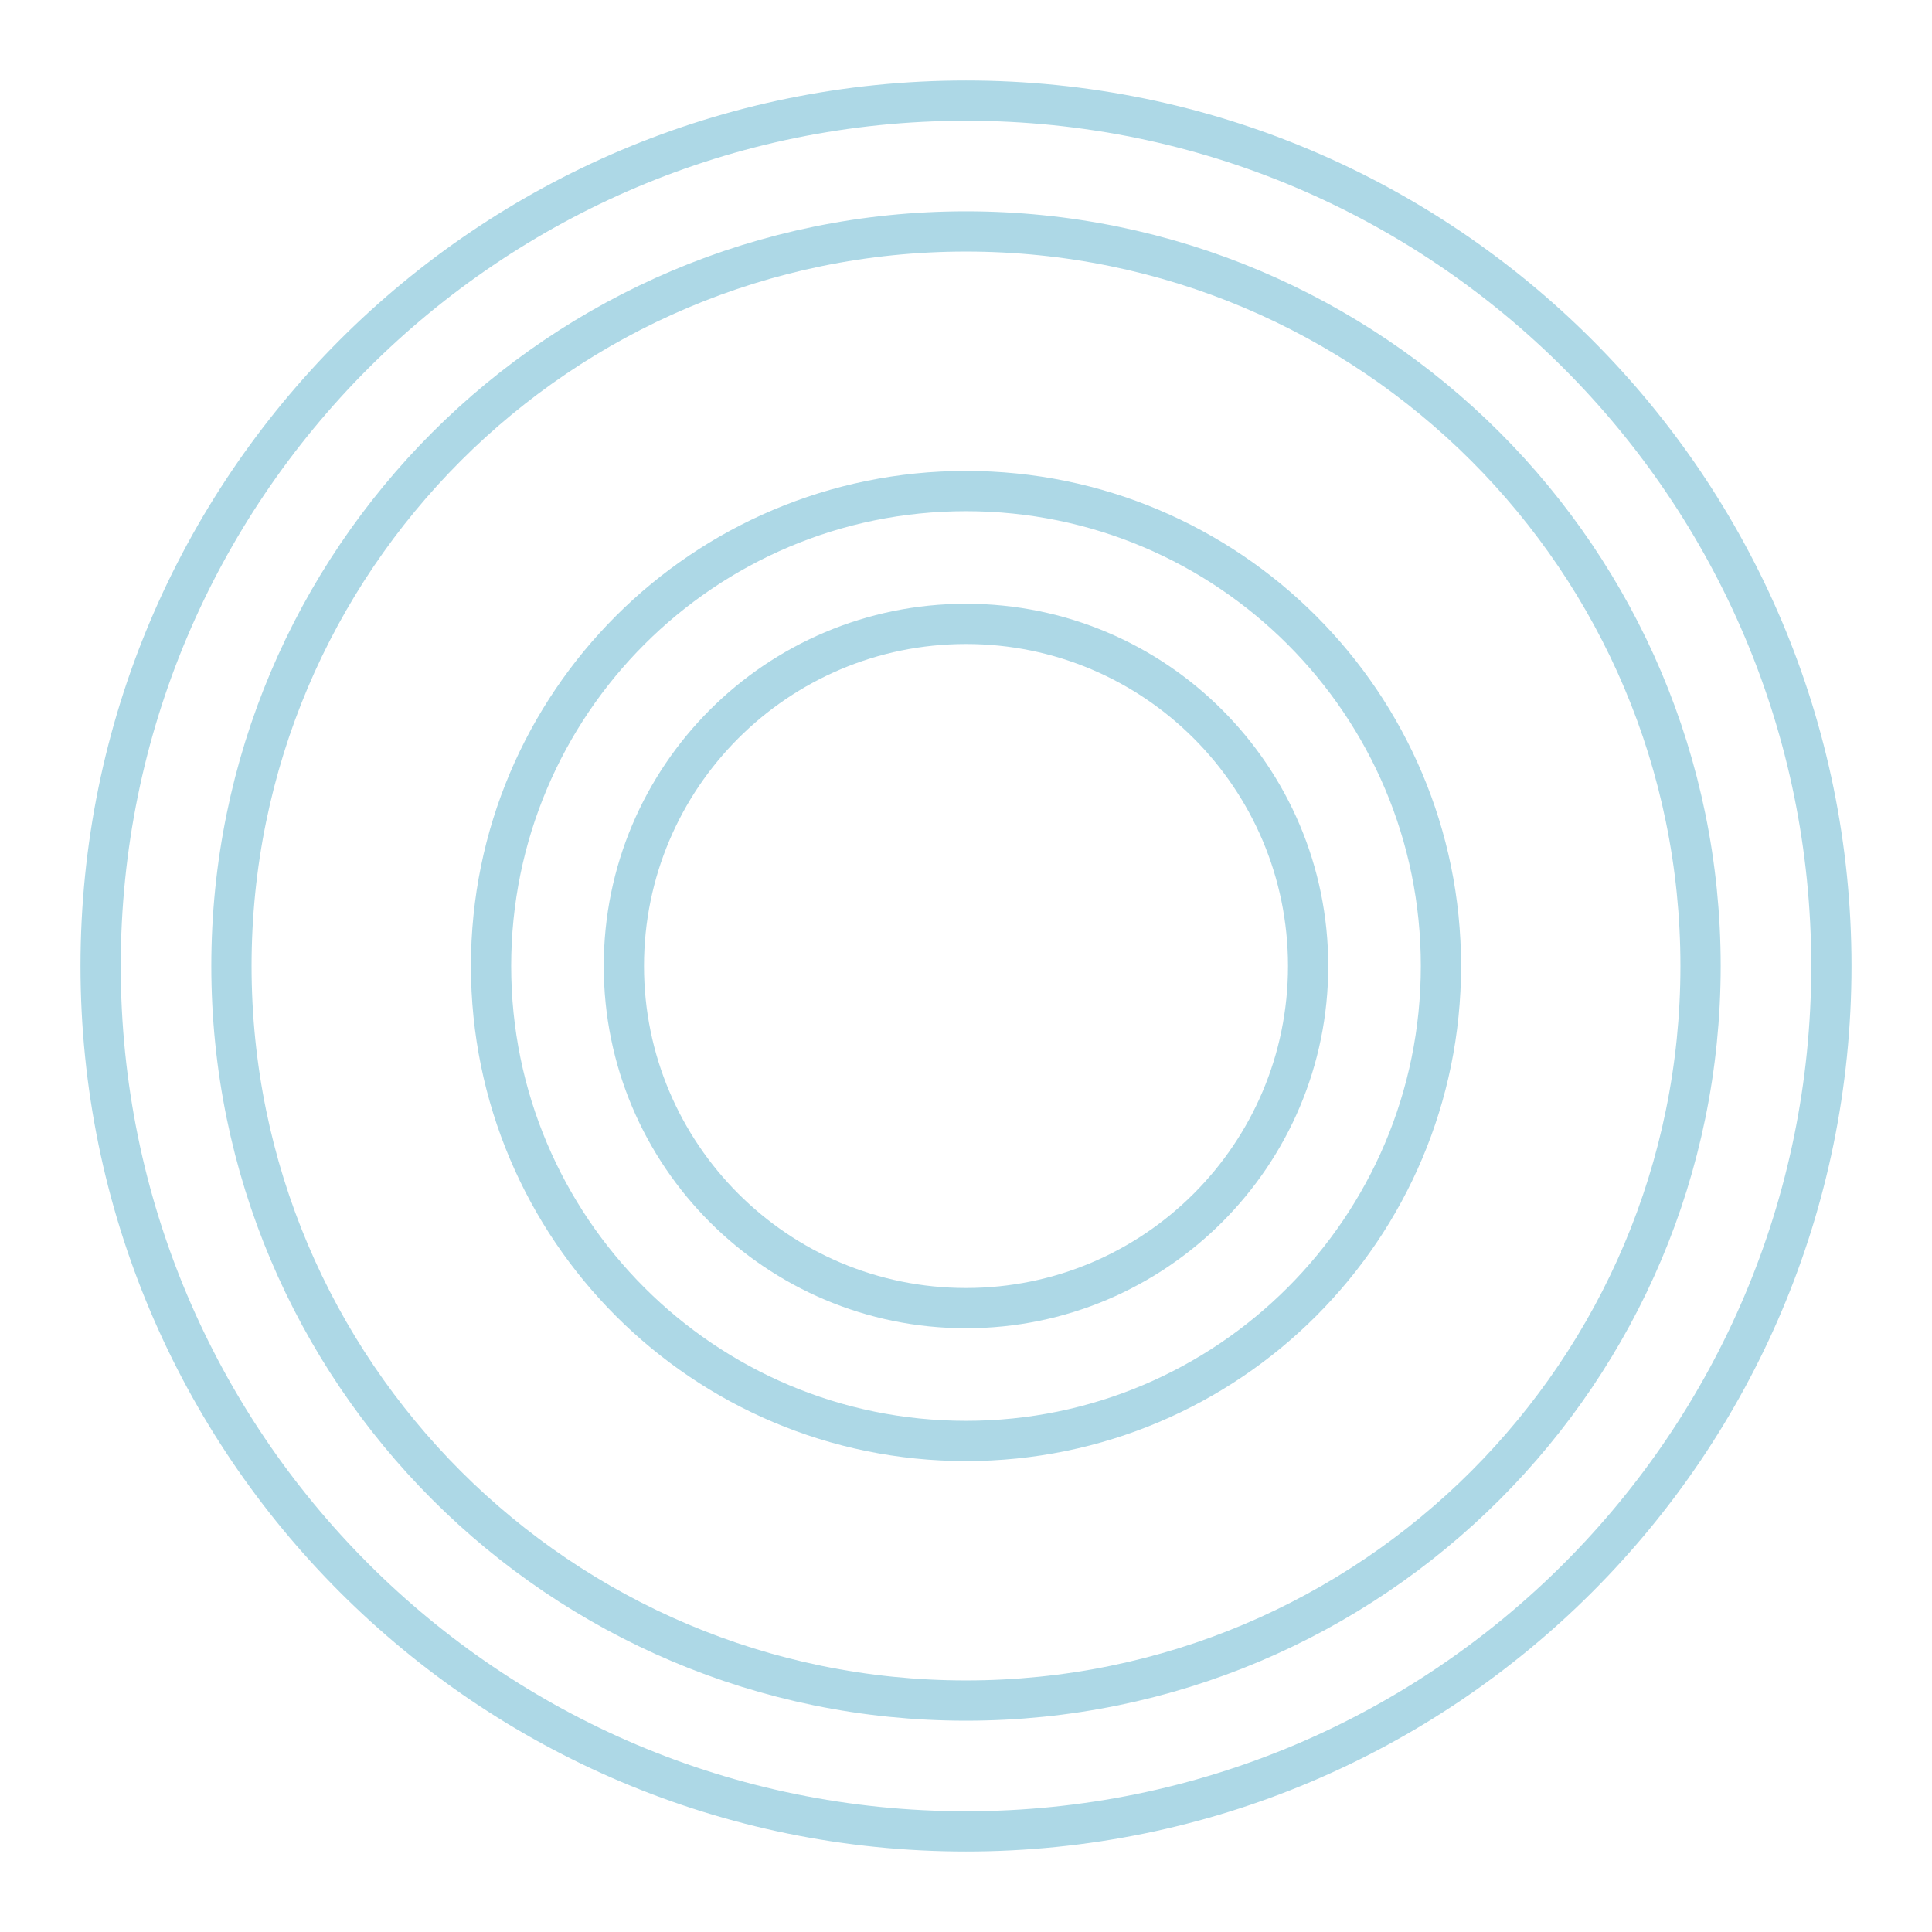
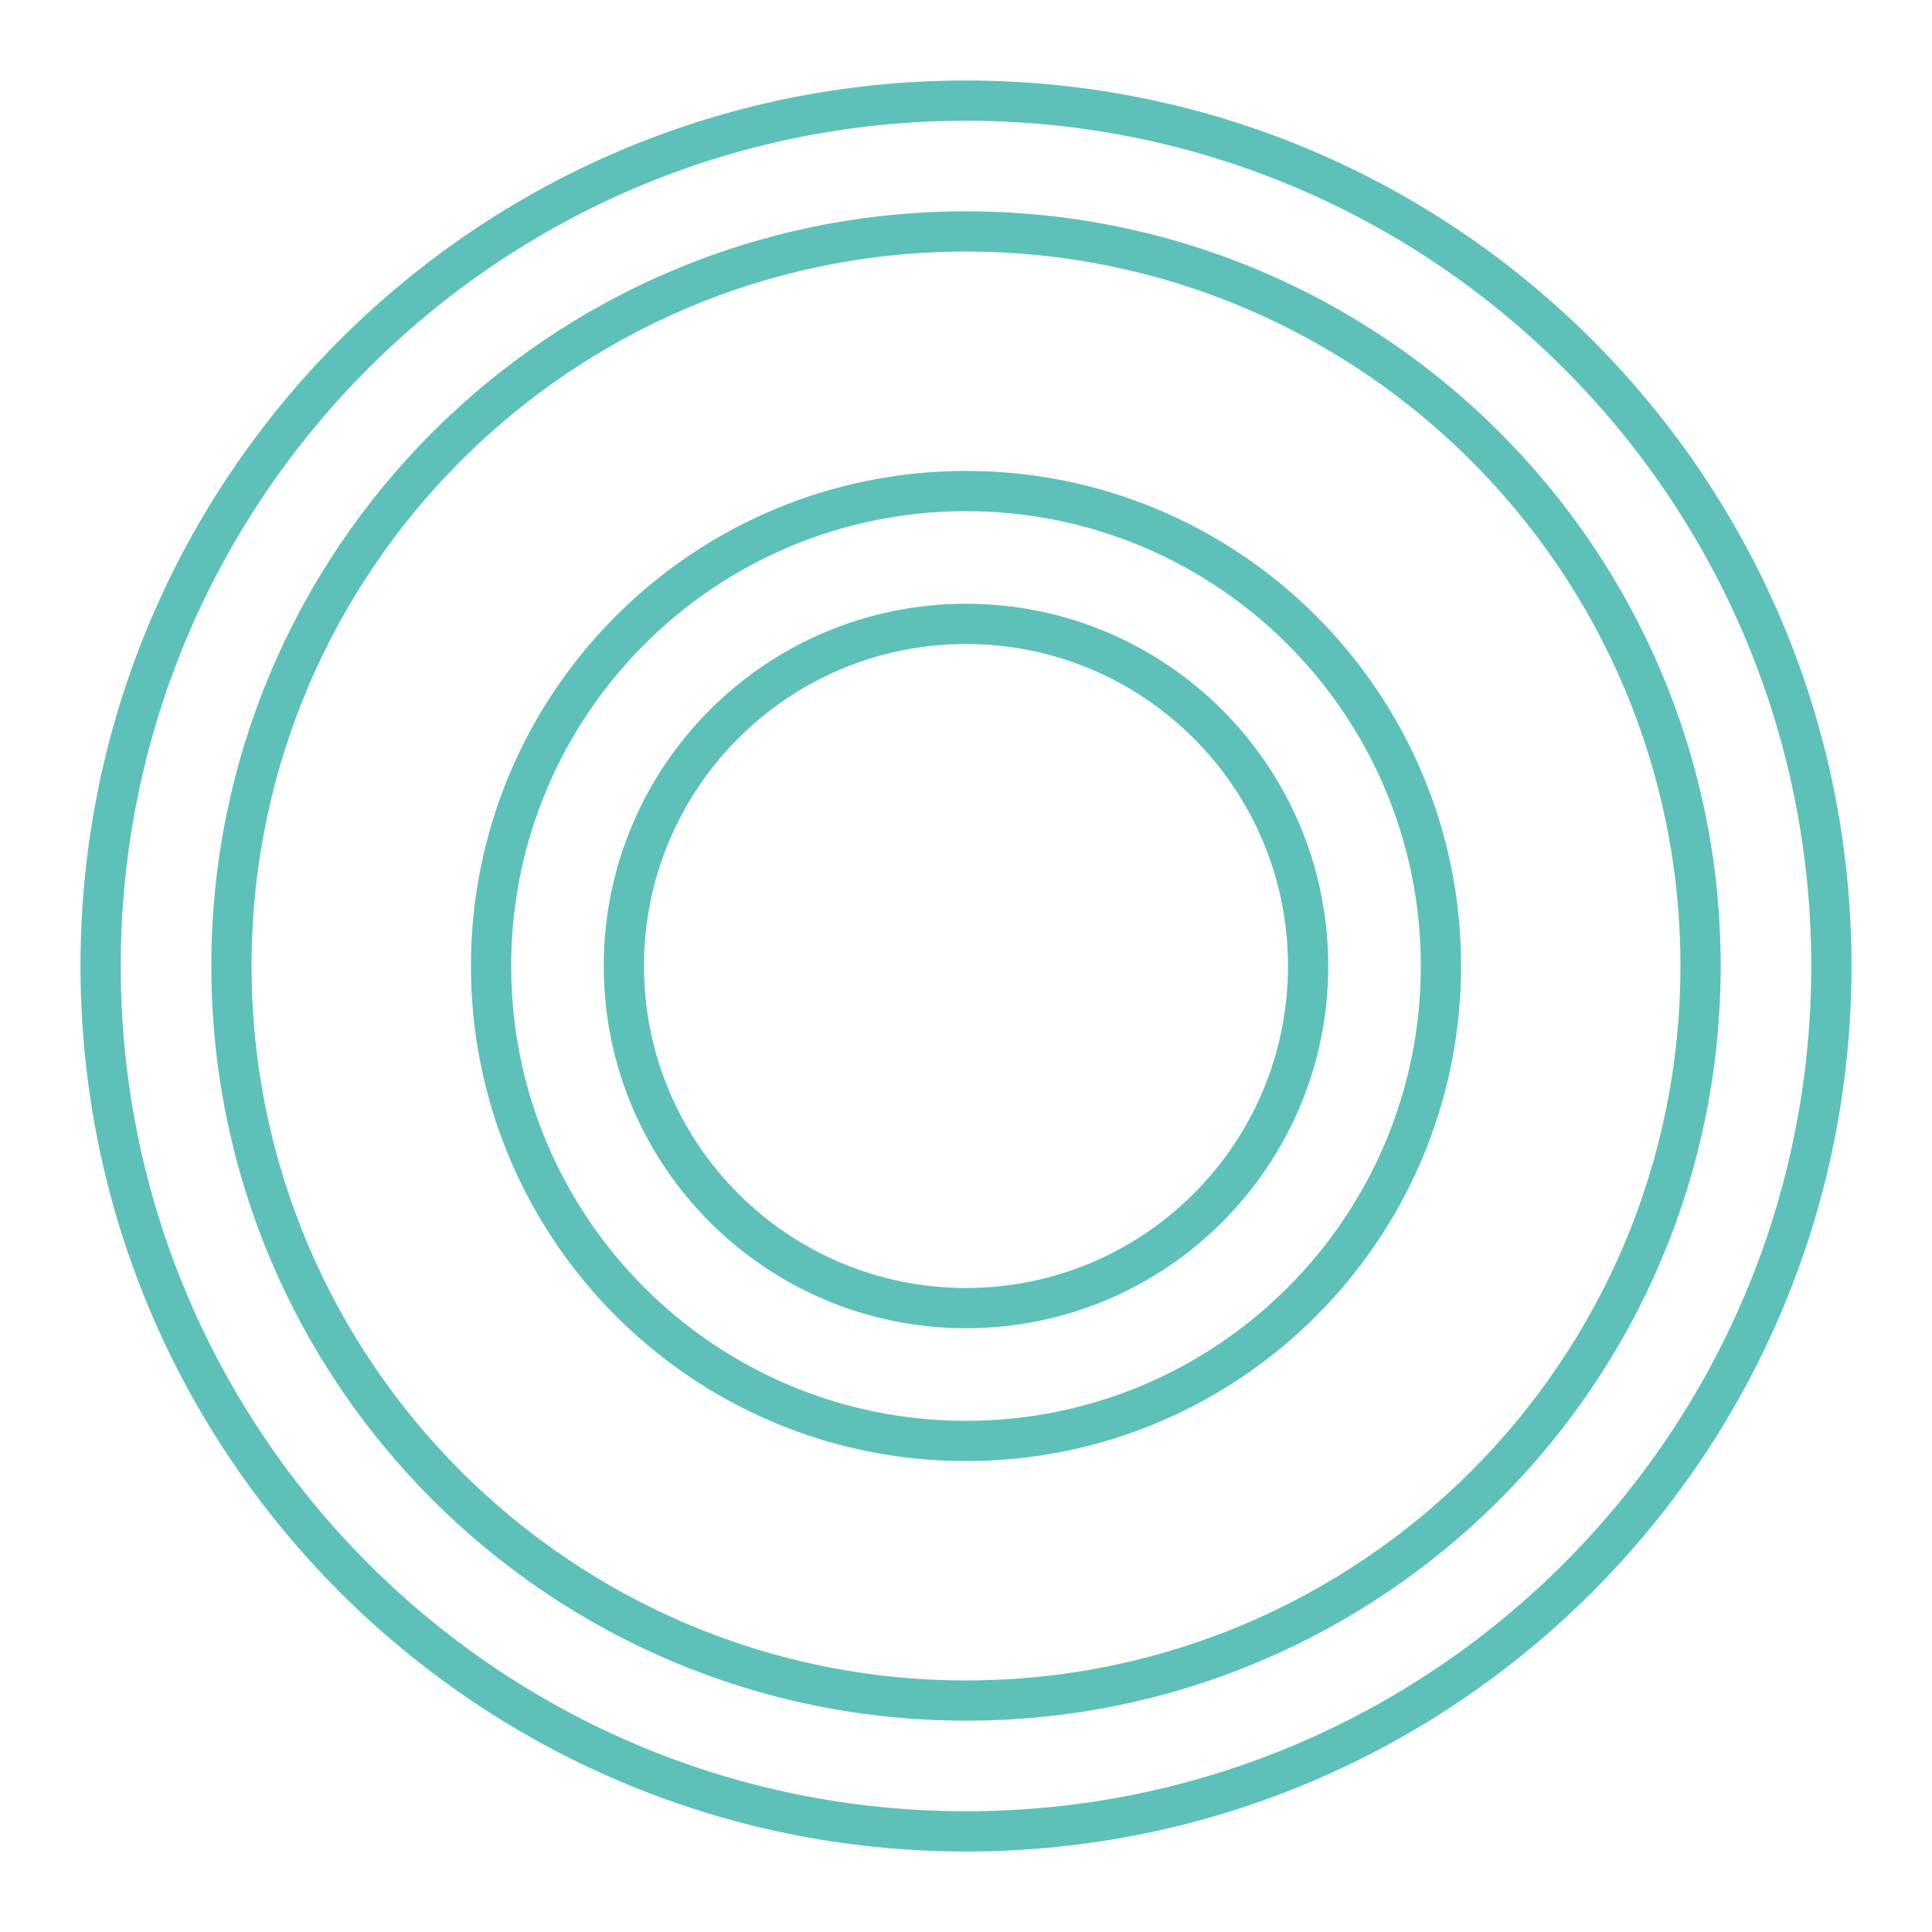
<svg xmlns="http://www.w3.org/2000/svg" width="800px" height="800px" viewBox="0 0 48 48" id="a">
  <defs>
-     <style>.f{fill:none;stroke:#ADD8E6;stroke-linecap:round;stroke-linejoin:round;}</style>
+     <style>.f{fill:none;stroke:#5DC1B9;stroke-linecap:round;stroke-linejoin:round;}</style>
  </defs>
  <circle id="b" class="f" cx="24" cy="24" r="8.5" />
  <circle id="c" class="f" cx="24" cy="24" r="11.8" />
  <circle id="d" class="f" cx="24" cy="24" r="18.25" />
  <circle id="e" class="f" cx="24" cy="24" r="21.5" />
</svg>
